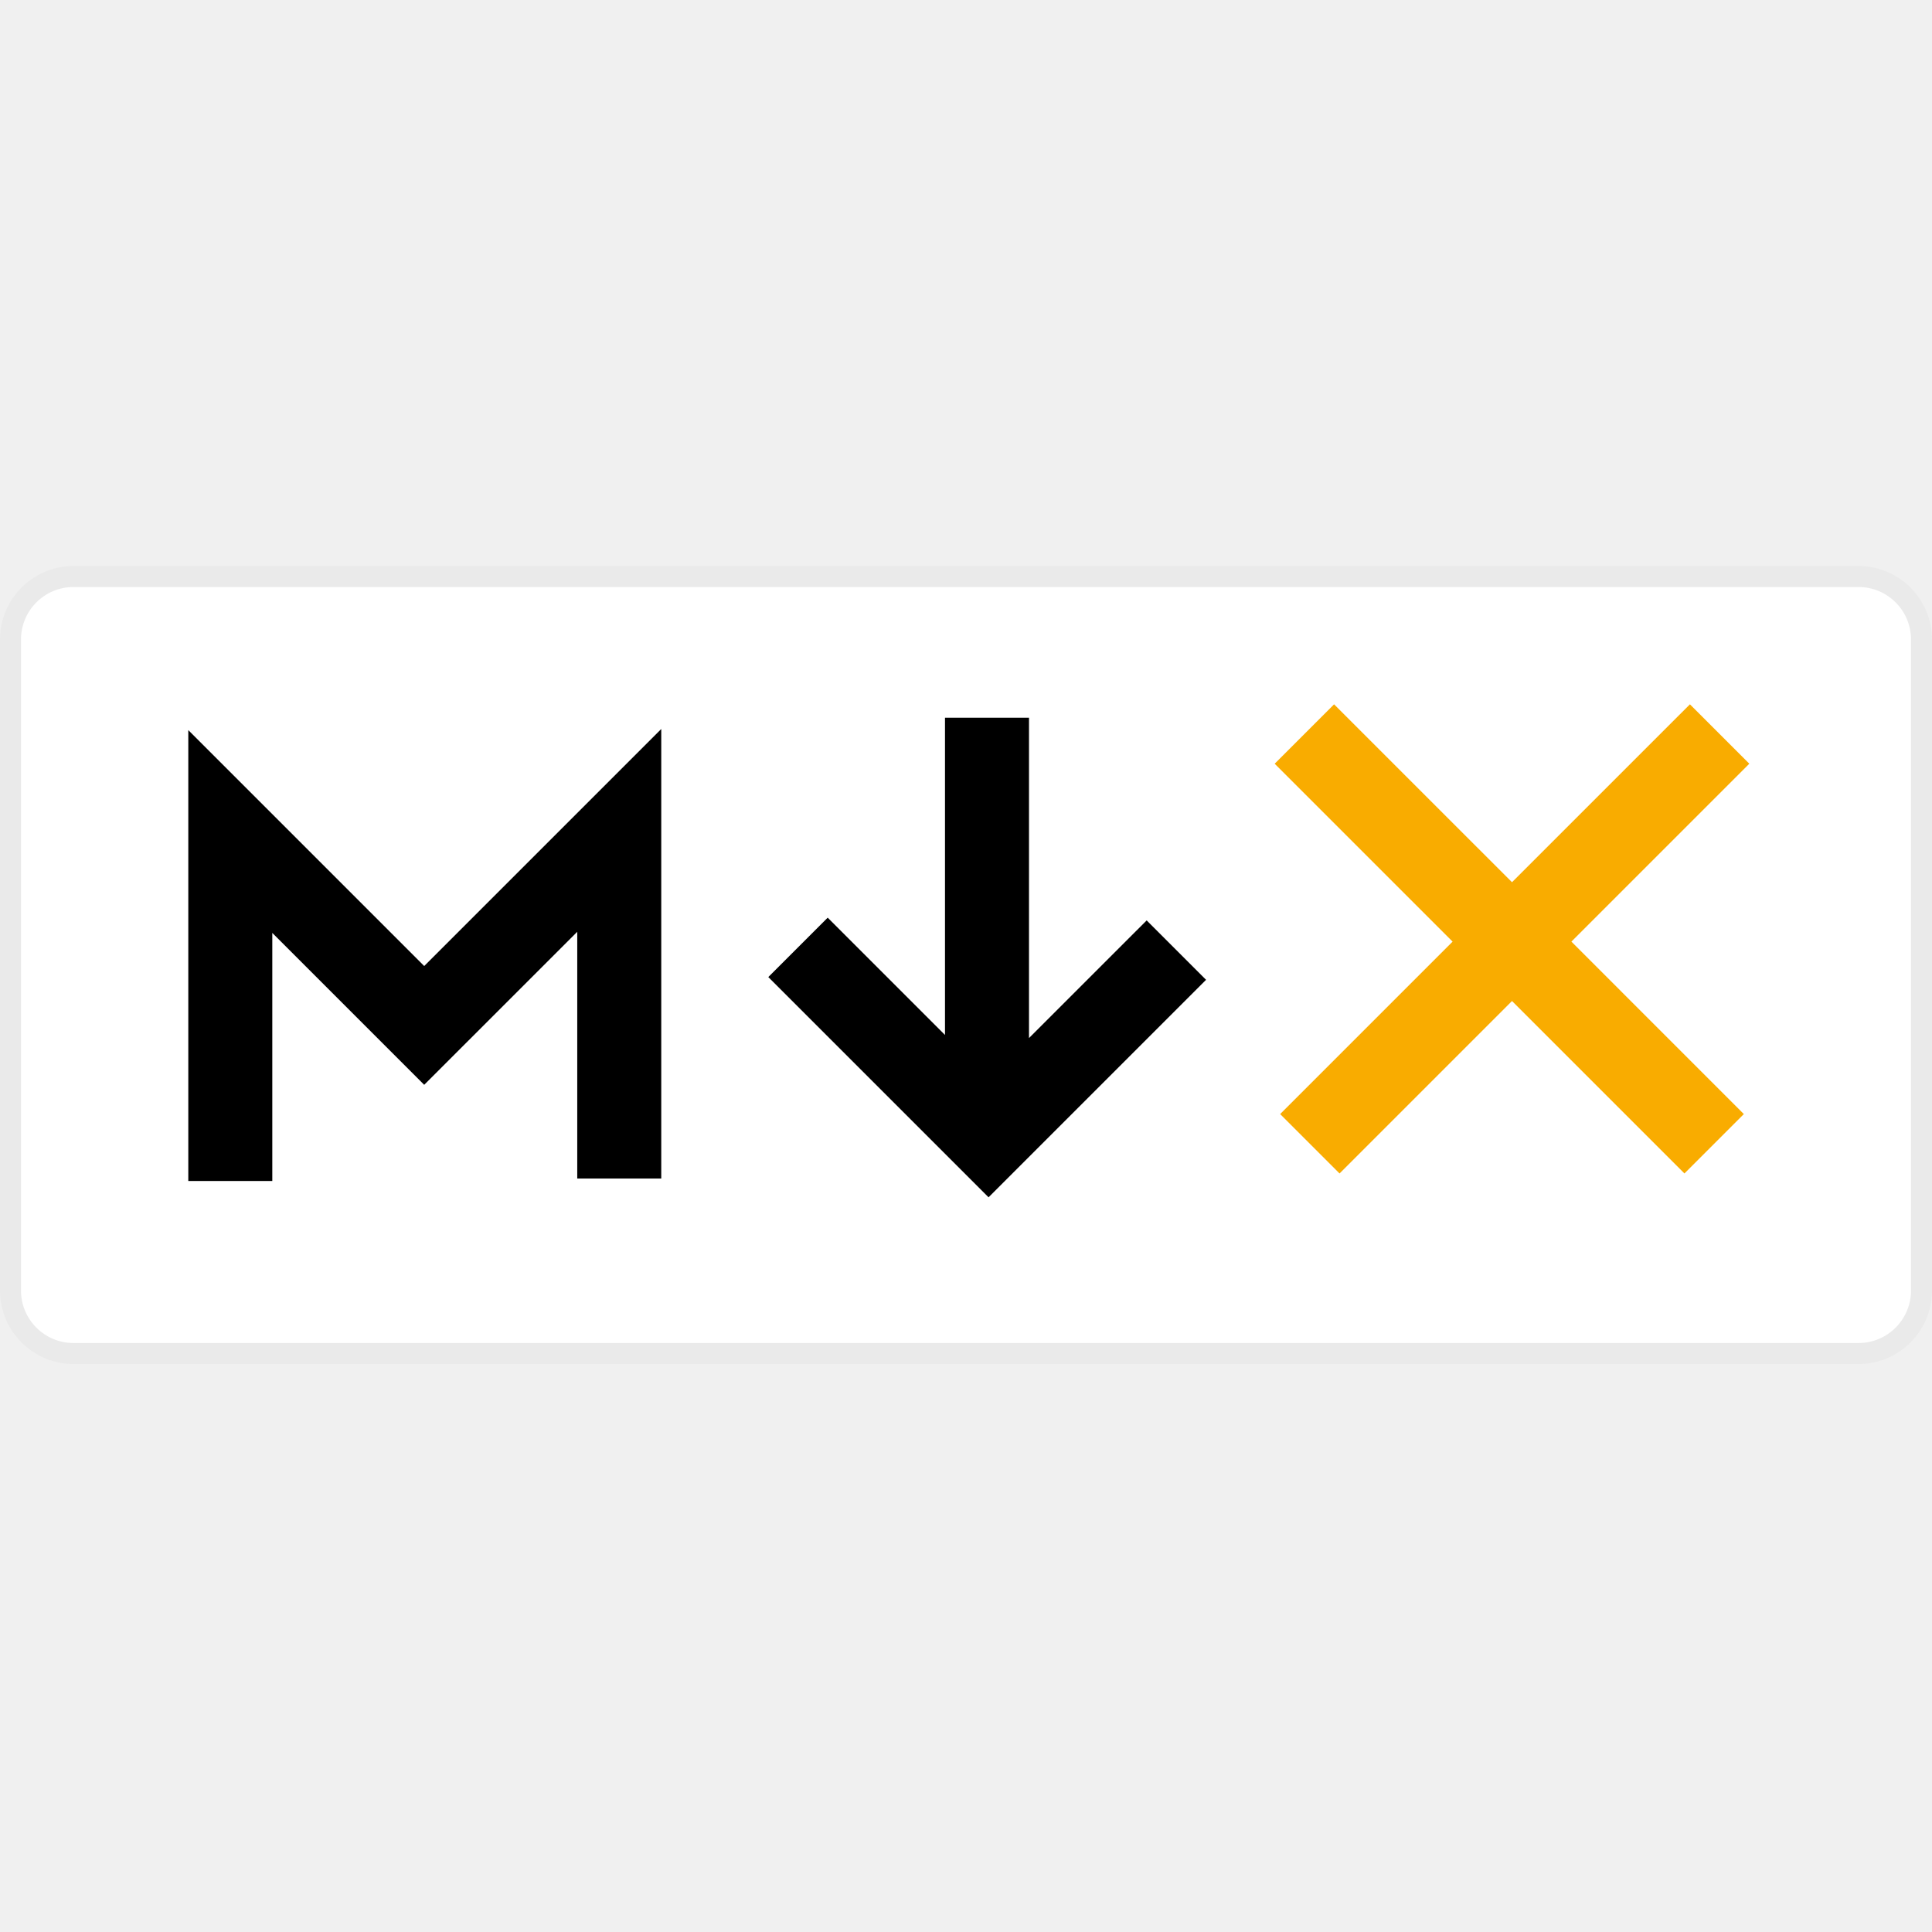
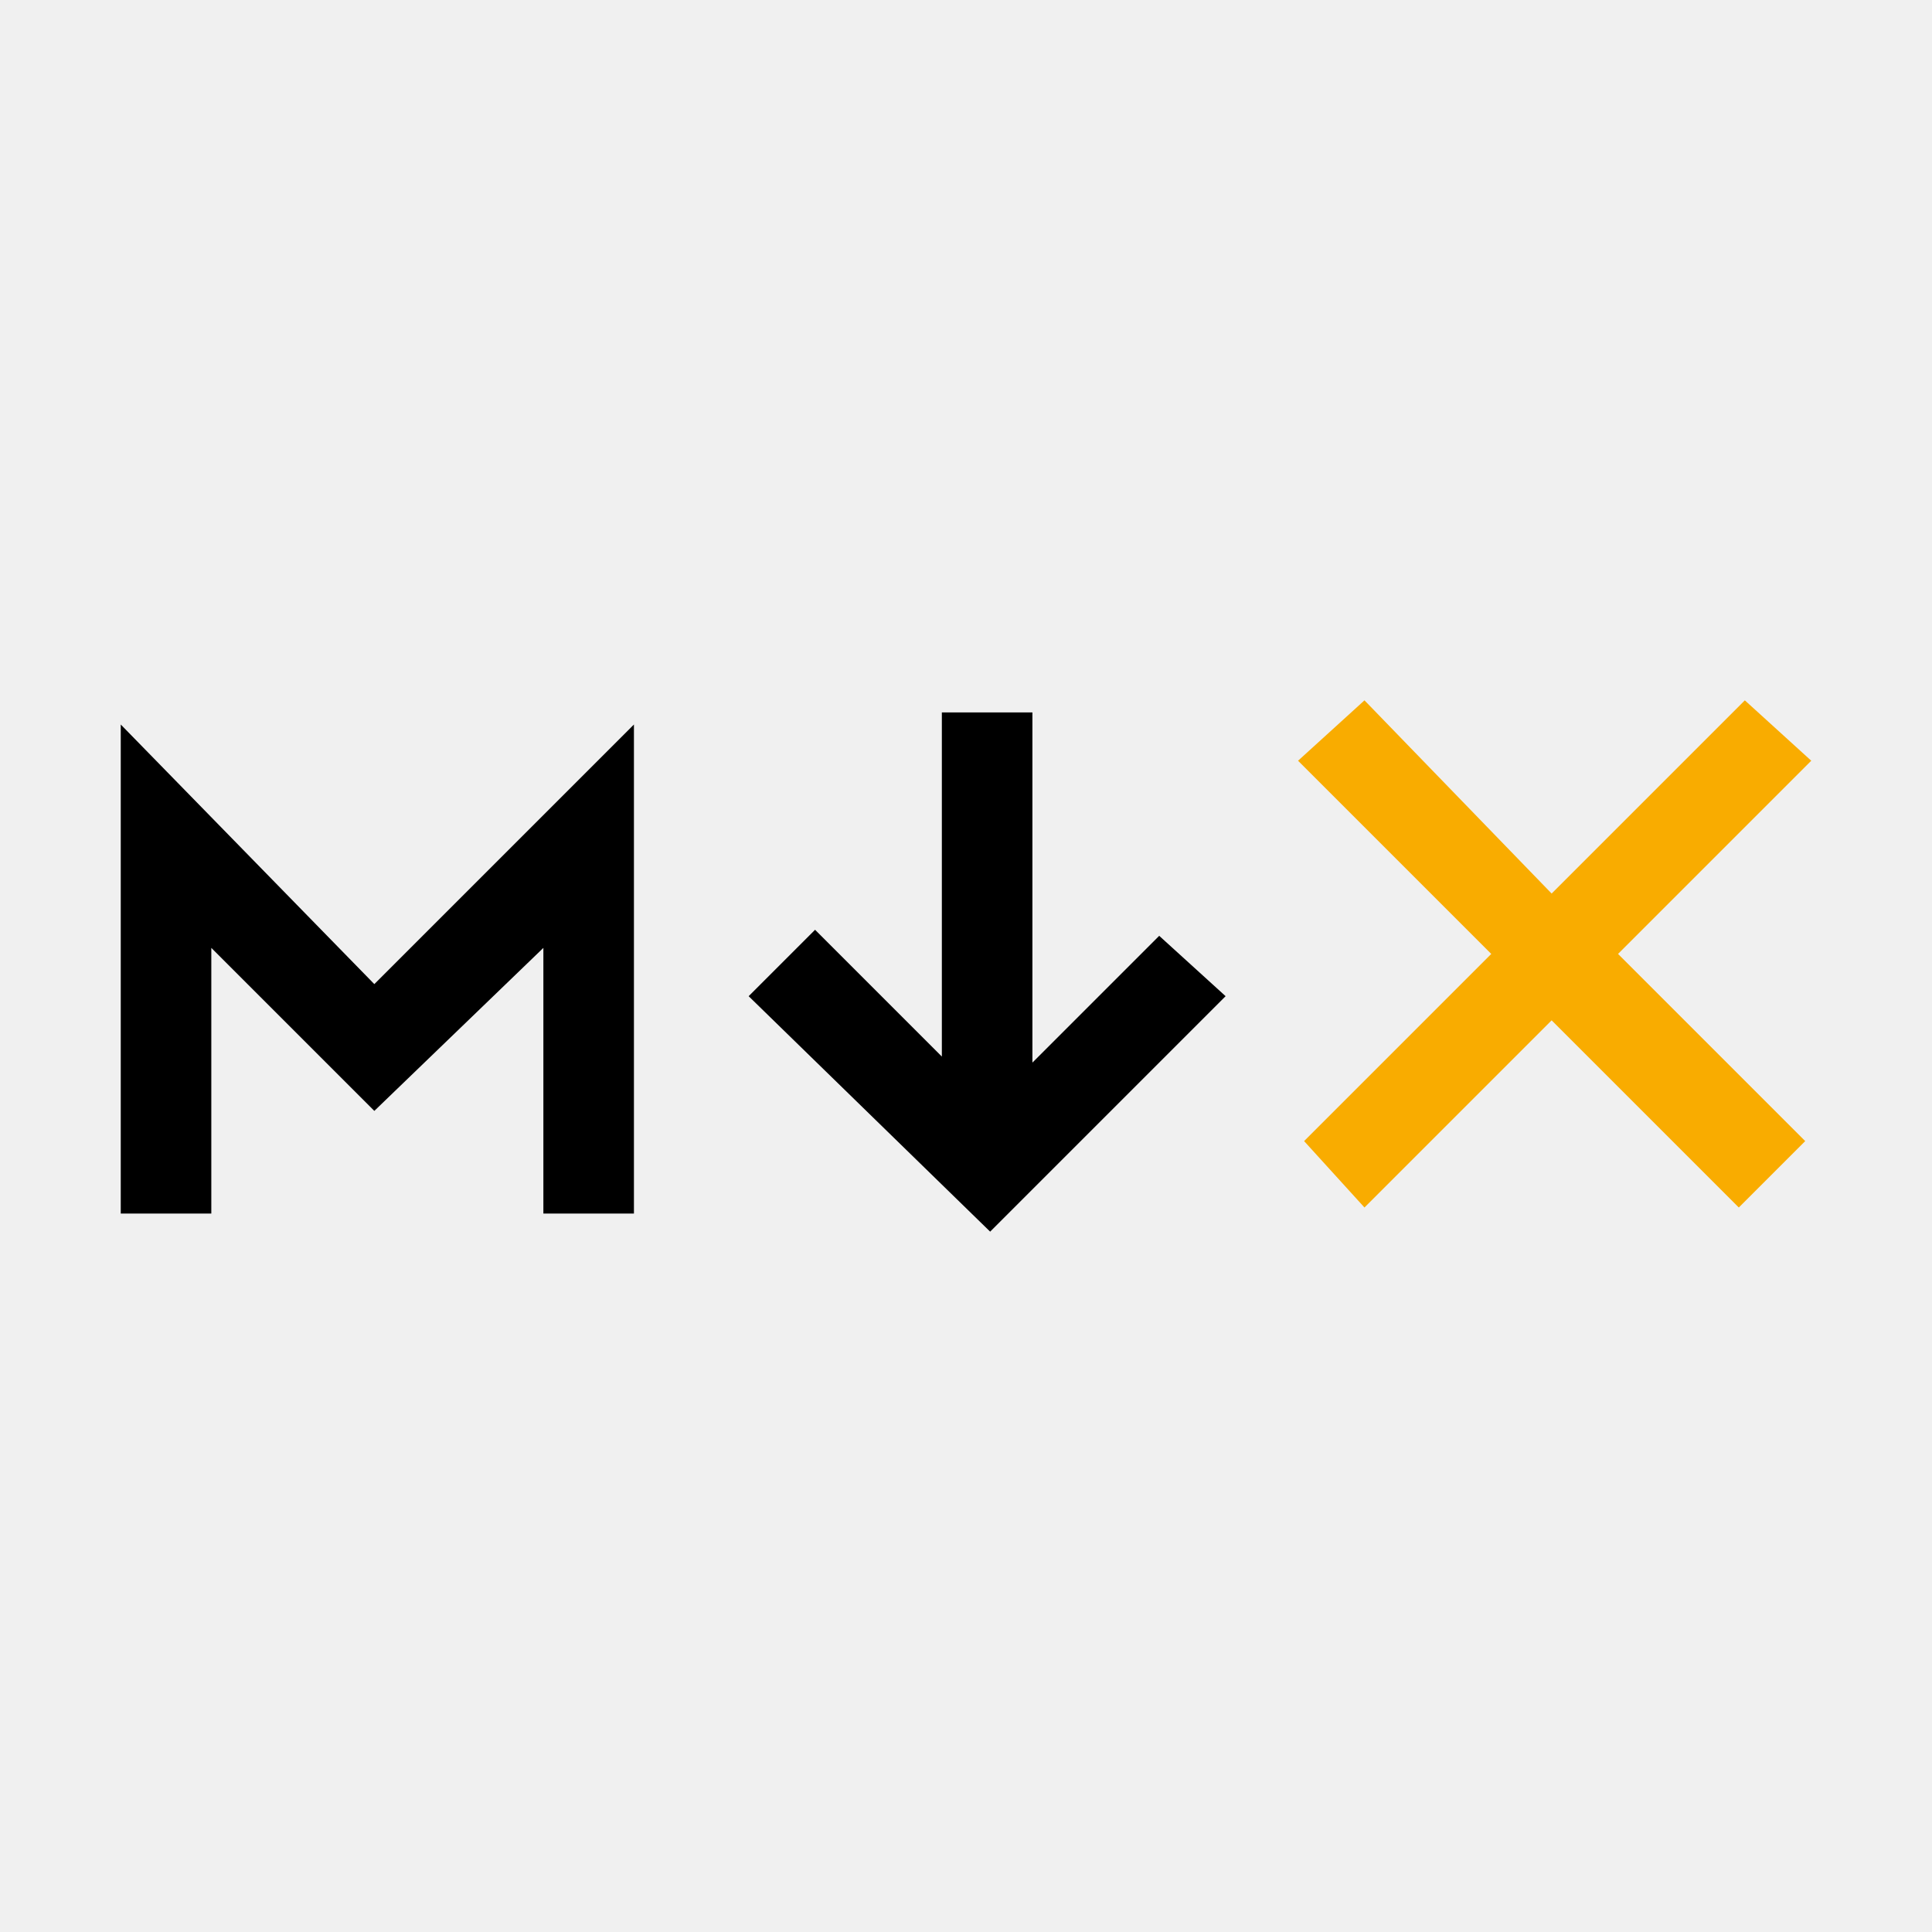
- <svg xmlns="http://www.w3.org/2000/svg" width="800px" height="800px" viewBox="0 -150 512 512" version="1.1" preserveAspectRatio="xMidYMid">
-   <g>
-     <path d="M19.478,2.783 L492.522,2.783 C501.742,2.783 509.217,10.258 509.217,19.478 L509.217,192 C509.217,201.221 501.742,208.696 492.522,208.696 L19.478,208.696 C10.258,208.696 2.783,201.221 2.783,192 L2.783,19.478 C2.783,10.258 10.258,2.783 19.478,2.783 Z" fill="#FFFFFF">
- 
- </path>
-     <path d="M19.478,0 L492.522,0 C503.279,0 512,8.721 512,19.478 L512,192 C512,202.758 503.279,211.478 492.522,211.478 L19.478,211.478 C8.721,211.478 0,202.758 0,192 L0,19.478 C0,8.721 8.721,0 19.478,0 Z M19.478,5.565 C11.794,5.565 5.565,11.794 5.565,19.478 L5.565,192 C5.565,199.684 11.794,205.913 19.478,205.913 L492.522,205.913 C500.206,205.913 506.435,199.684 506.435,192 L506.435,19.478 C506.435,11.794 500.206,5.565 492.522,5.565 L19.478,5.565 Z" fill="#EAEAEA">
- 
- </path>
-     <polygon fill="#000000" points="272.696 40.203 272.694 125.099 303.879 93.921 319.619 109.662 261.977 167.3 203.608 108.931 219.349 93.19 250.434 124.275 250.435 40.203">
- 
- </polygon>
-     <polygon fill="#000000" points="72.162 162.979 72.162 97.232 112.417 137.489 152.977 96.932 152.977 162.315 175.238 162.315 175.238 43.192 112.418 106.008 49.901 43.487 49.901 162.979">
- 
- </polygon>
-     <polygon fill="#F9AC00" points="447.847 36.651 463.587 52.392 416.438 99.539 462.137 145.24 446.396 160.981 400.696 115.282 354.995 160.981 339.255 145.24 384.95 99.539 337.804 52.392 353.544 36.651 400.696 83.797">
- 
- </polygon>
-   </g>
+ <svg xmlns="http://www.w3.org/2000/svg" width="800px" height="800px" viewBox="0 0 32 32">
+   <path d="M20.3,16.5l-3.9,3.9-4-3.9,1.1-1.1,2.1,2.1V11.8h1.5v5.8l2.1-2.1ZM3.5,15.7l2.7,2.7L9,15.7v4.4h1.5V12L6.2,16.3,2,12v8.1H3.5Z" />
+   <path d="M28.8,20l-3.1-3.1L22.6,20l-1-1.1,3.1-3.1-3.2-3.2,1.1-1,3.1,3.2,3.2-3.2,1.1,1-3.2,3.2,3.1,3.1Z" style="fill:#f9ac00" />
</svg>
